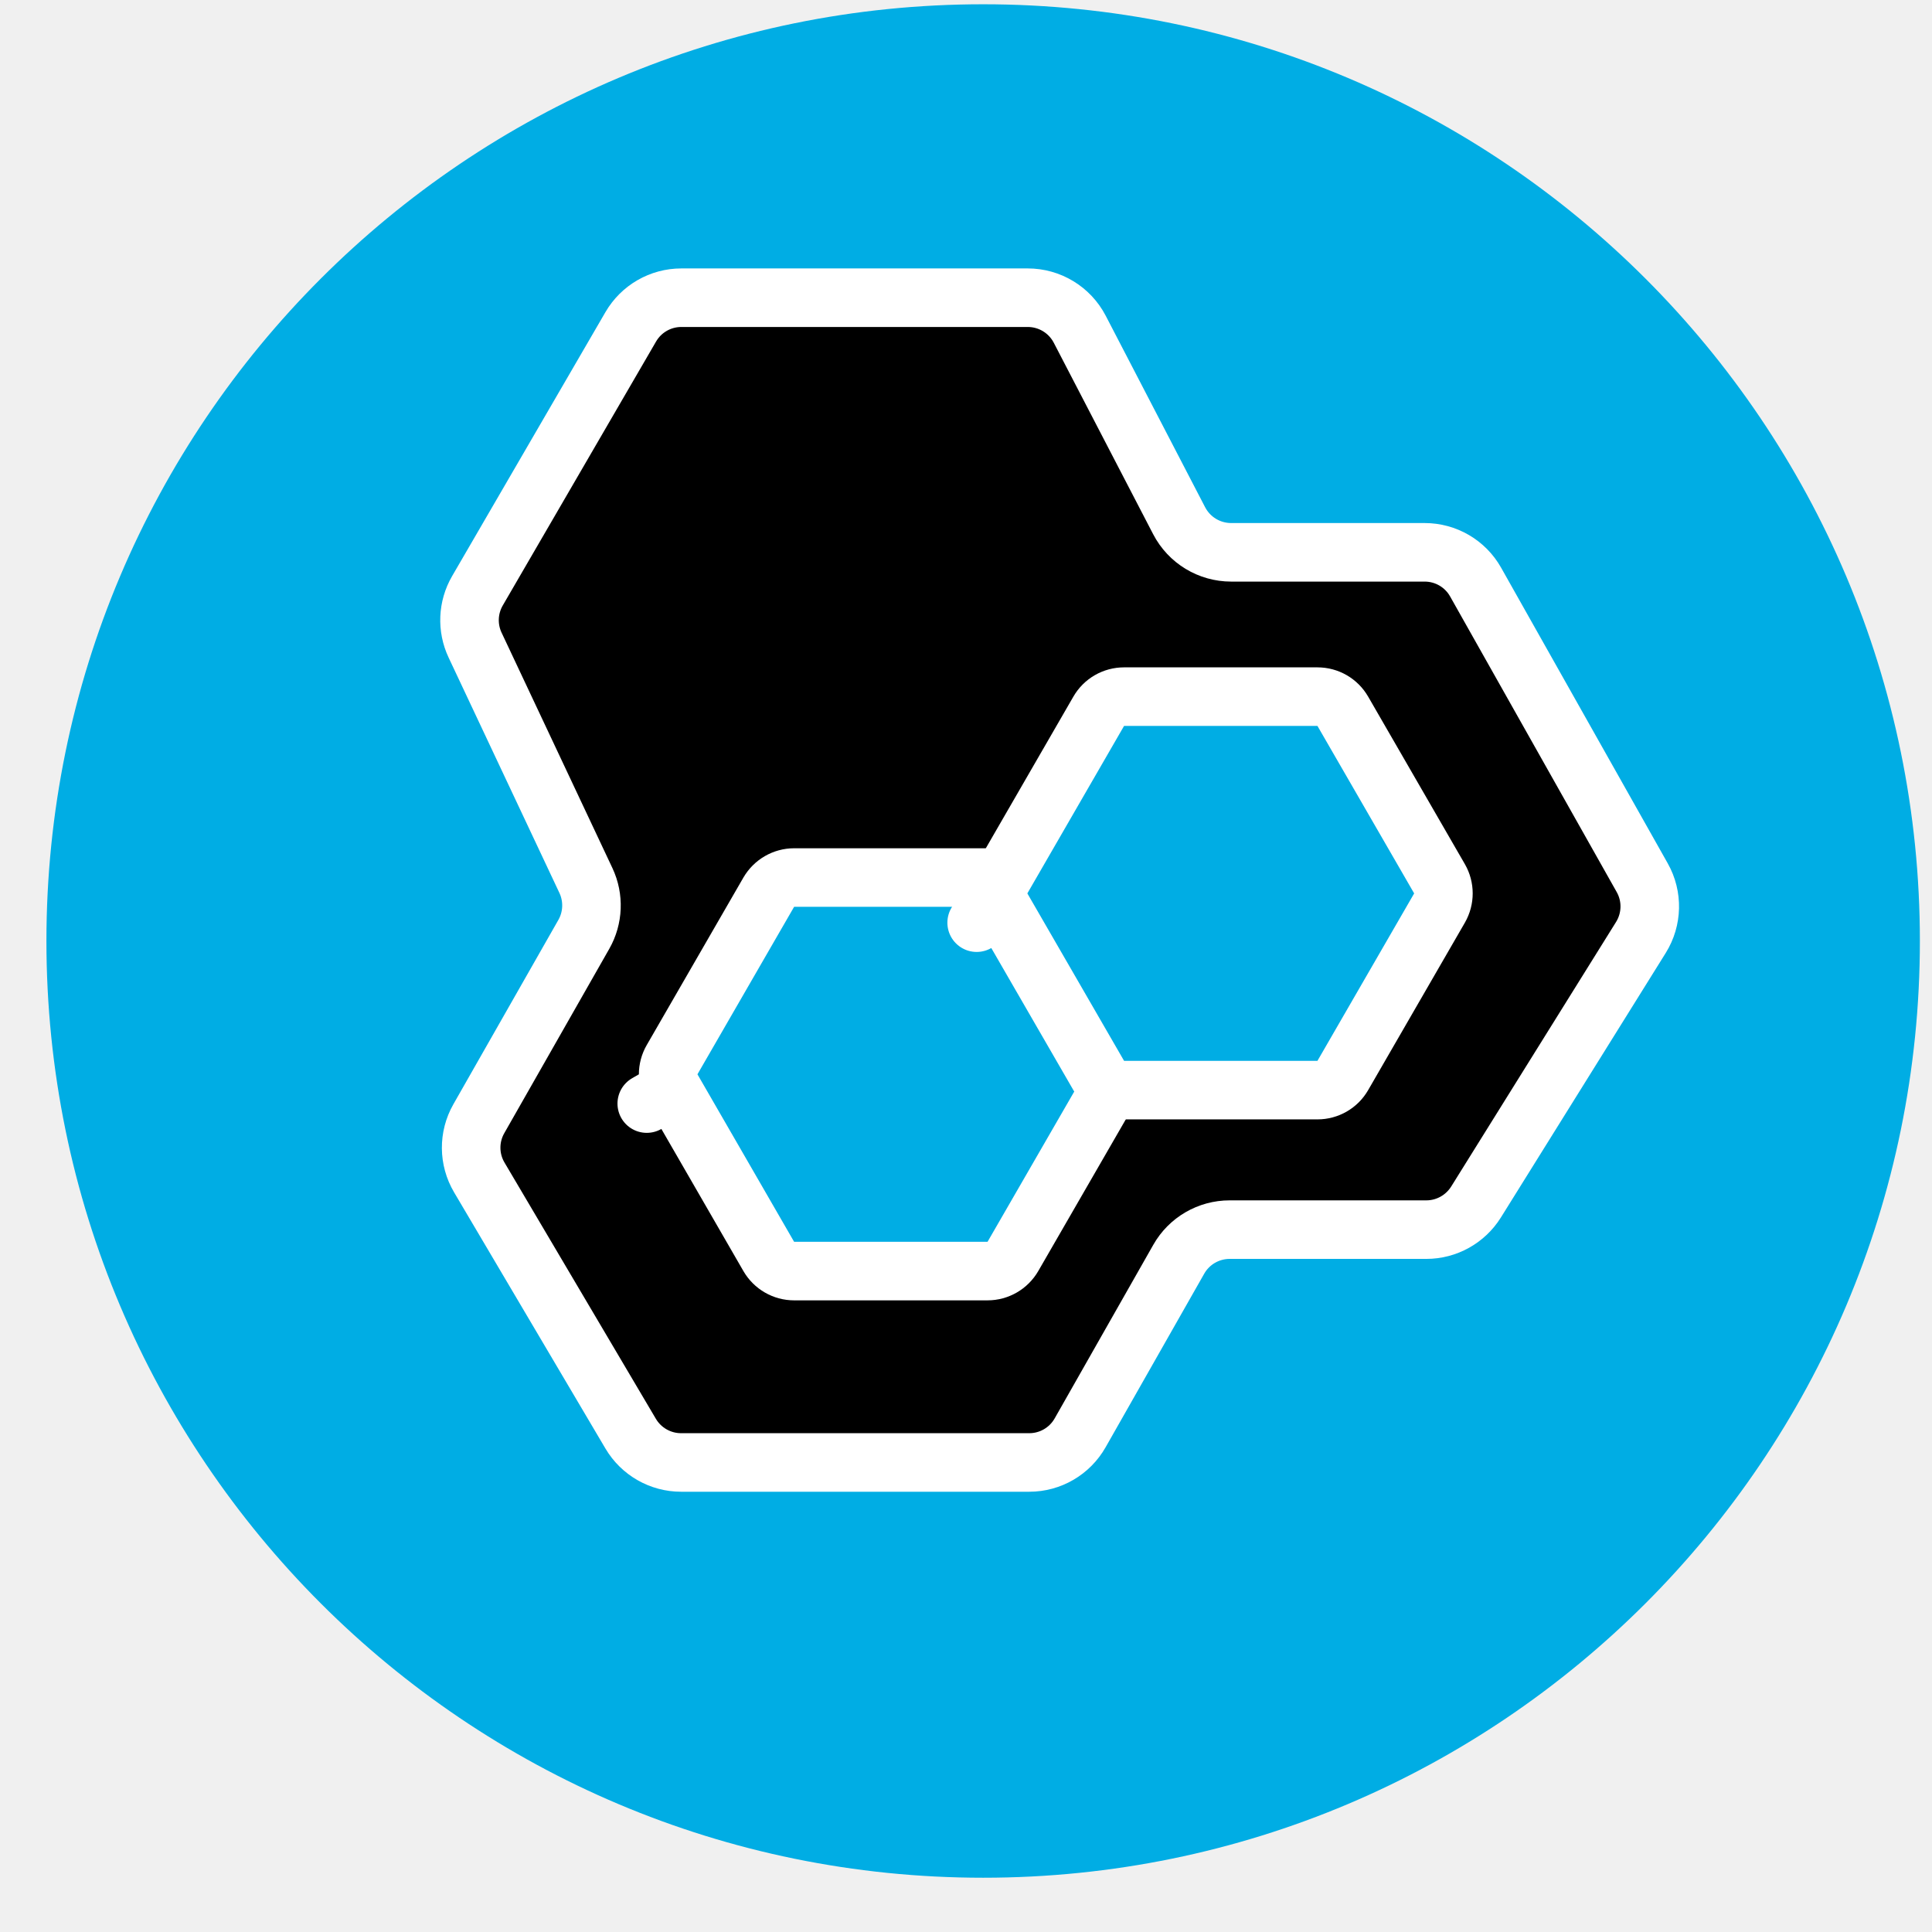
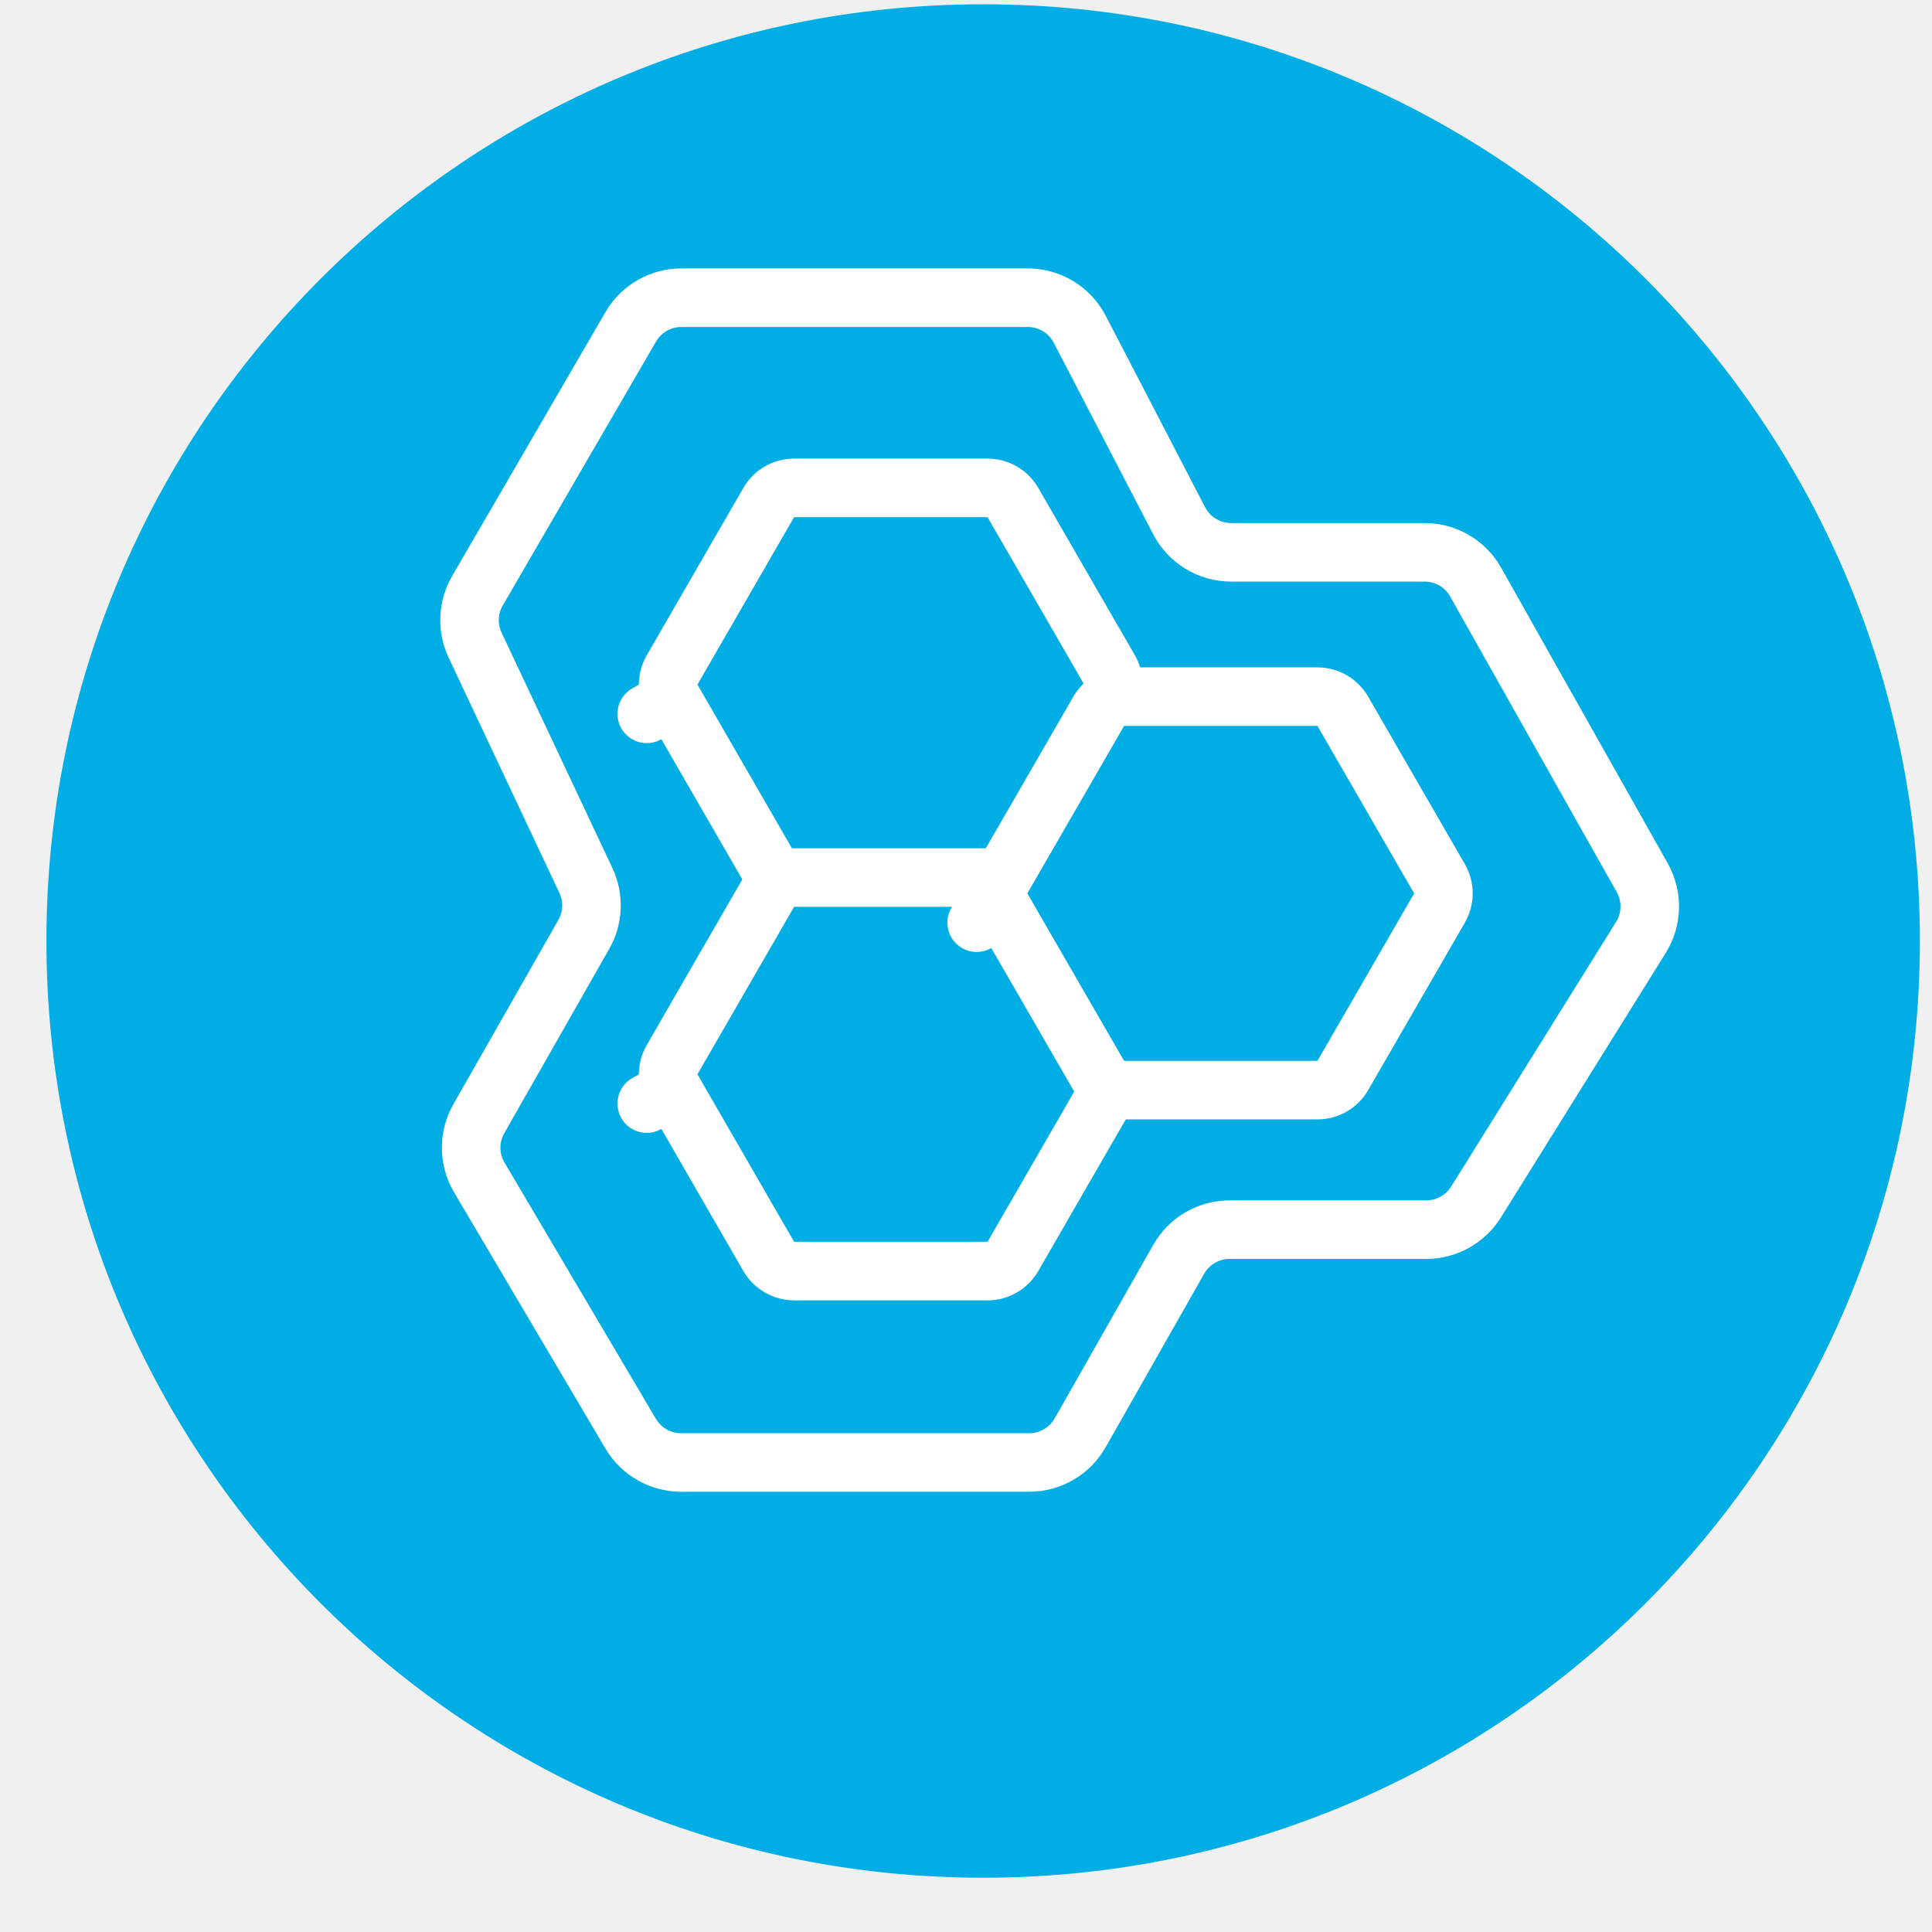
- <svg xmlns="http://www.w3.org/2000/svg" viewBox="0 0 33 33">
+ <svg xmlns="http://www.w3.org/2000/svg" viewBox="0 0 33 33" fill="none">
  <circle cx="16.793" cy="16.073" r="16" fill="#00ADE4" />
  <path d="M18.952 11.443C19.042 11.598 19.042 11.789 18.952 11.943L17.301 14.804C17.211 14.959 17.046 15.054 16.868 15.054L13.564 15.054C13.386 15.054 13.221 14.959 13.131 14.804L11.48 11.943L11.047 12.193L11.48 11.943C11.39 11.789 11.39 11.598 11.48 11.443L13.131 8.583C13.221 8.428 13.386 8.333 13.564 8.333L16.868 8.333C17.046 8.333 17.211 8.428 17.301 8.583L18.952 11.443Z" fill="#00ADE4" stroke="white" stroke-linejoin="round" />
  <path d="M17.555 5.085L11.638 5.085C11.282 5.085 10.953 5.274 10.774 5.582L8.155 10.091C7.99 10.375 7.975 10.722 8.115 11.019L10.008 15.04C10.146 15.334 10.133 15.678 9.972 15.96L8.179 19.108C8.001 19.42 8.004 19.803 8.187 20.112L10.772 24.488C10.952 24.793 11.28 24.98 11.633 24.98L17.581 24.98C17.941 24.98 18.273 24.786 18.45 24.473L20.134 21.509C20.311 21.196 20.644 21.003 21.003 21.003L24.363 21.003C24.708 21.003 25.029 20.824 25.212 20.531L28.028 16.012C28.221 15.702 28.23 15.311 28.051 14.993L25.205 9.943C25.028 9.628 24.695 9.434 24.334 9.434L21.029 9.434C20.655 9.434 20.313 9.226 20.141 8.895L18.443 5.624C18.271 5.293 17.929 5.085 17.555 5.085Z" stroke="white" />
  <path d="M18.952 18.1C19.042 18.255 19.042 18.446 18.952 18.6L17.301 21.461C17.211 21.616 17.046 21.711 16.868 21.711L13.564 21.711C13.386 21.711 13.221 21.616 13.131 21.461L11.48 18.6L11.047 18.85L11.48 18.6C11.39 18.446 11.39 18.255 11.48 18.1L13.131 15.239C13.221 15.085 13.386 14.989 13.564 14.989L16.868 14.989C17.046 14.989 17.211 15.085 17.301 15.239L18.952 18.1Z" fill="#00ADE4" stroke="white" stroke-linejoin="round" />
  <path d="M24.588 15.01C24.677 15.164 24.677 15.355 24.588 15.51L22.936 18.37C22.847 18.525 22.682 18.62 22.503 18.62L19.2 18.62C19.021 18.62 18.856 18.525 18.767 18.37L17.115 15.51L16.682 15.76L17.115 15.51C17.026 15.355 17.026 15.164 17.115 15.01L18.767 12.149C18.856 11.994 19.021 11.899 19.2 11.899L22.503 11.899C22.682 11.899 22.847 11.994 22.936 12.149L24.588 15.01Z" fill="#00ADE4" stroke="white" stroke-linejoin="round" />
</svg>
